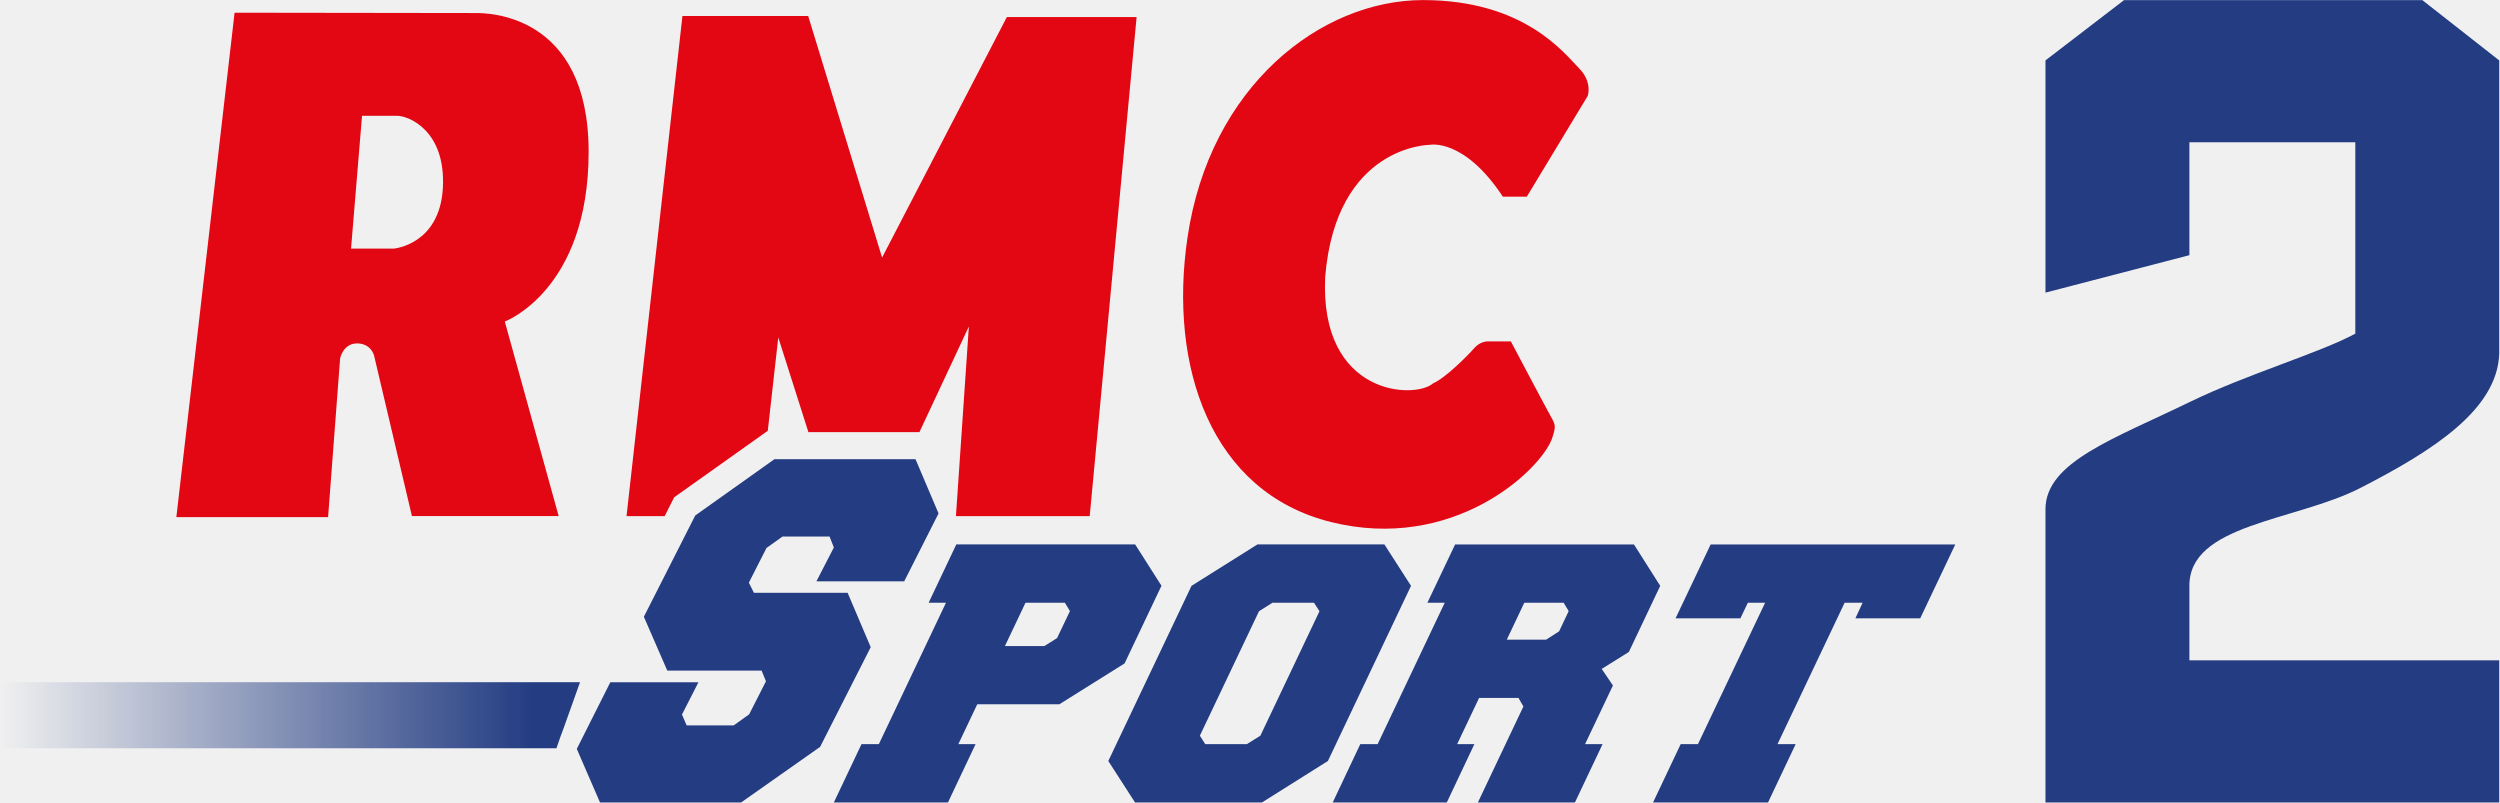
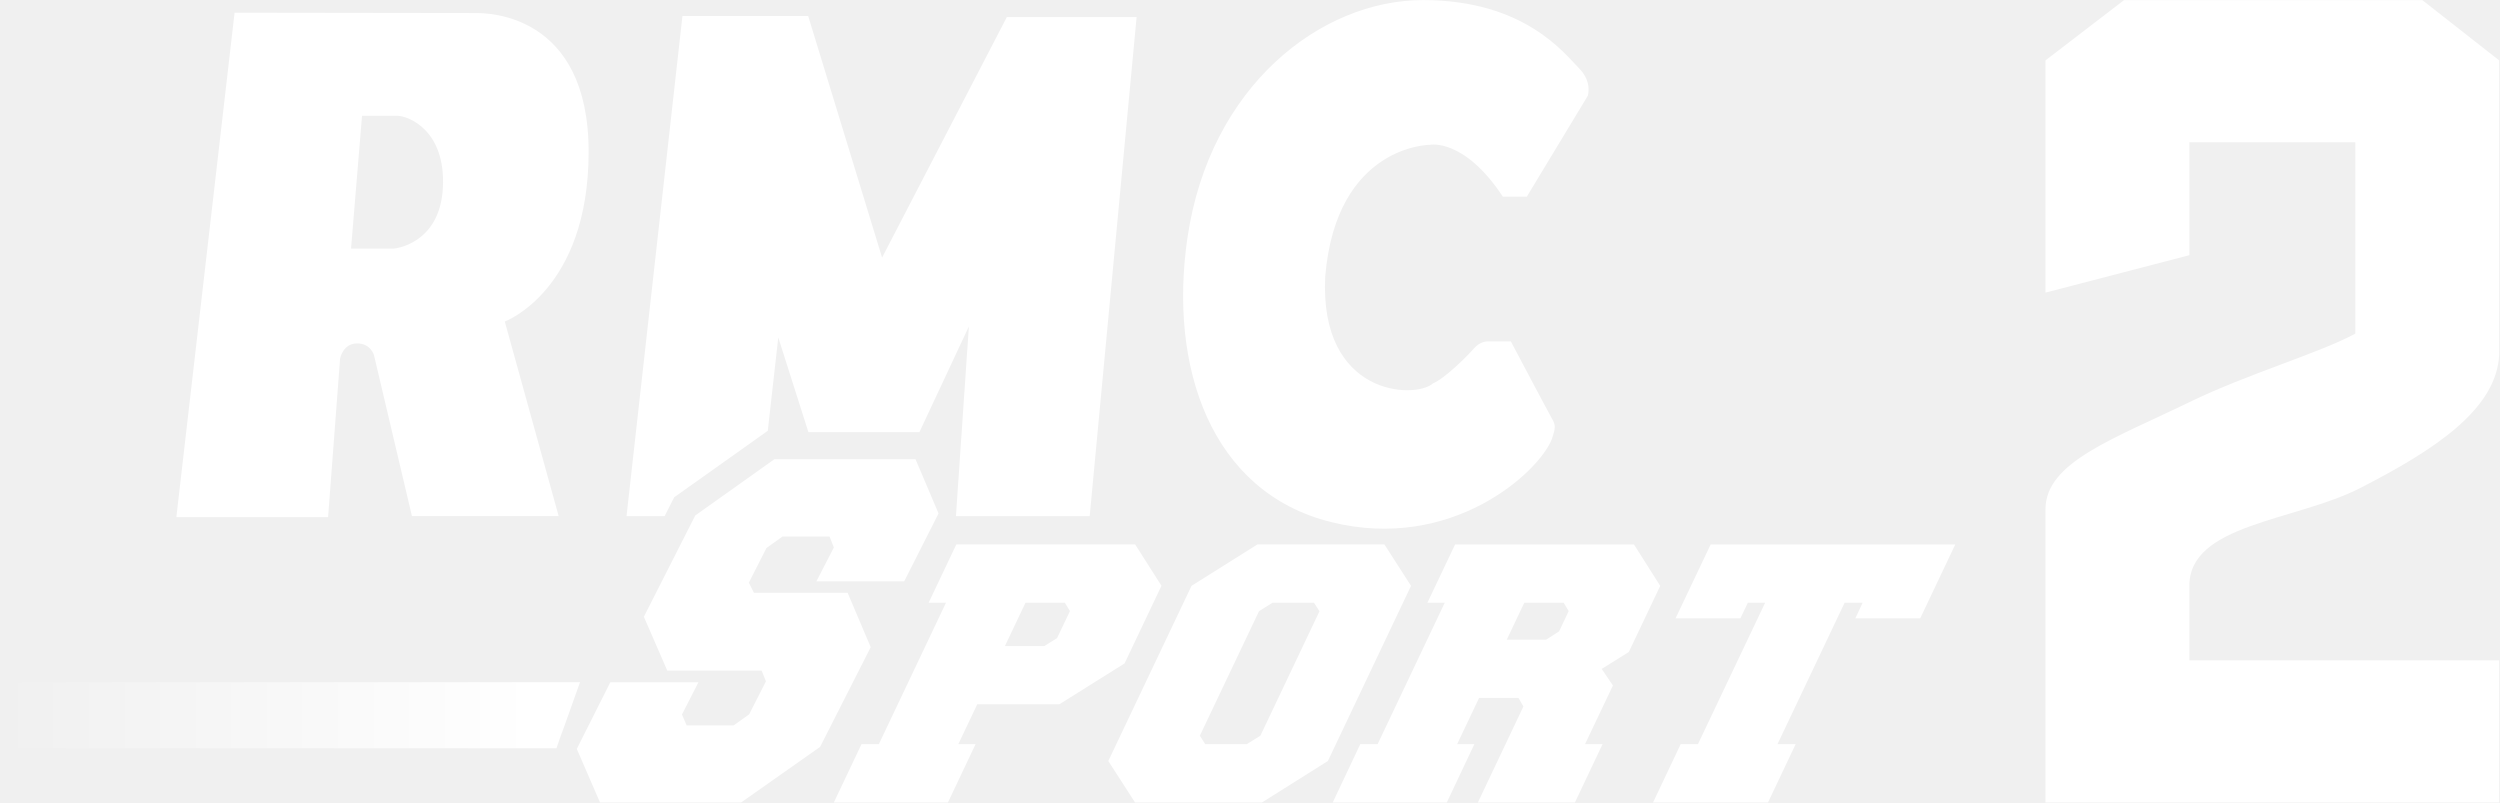
<svg xmlns="http://www.w3.org/2000/svg" width="68.373mm" height="21.945mm" version="1.1" viewBox="0 0 68.373 21.945">
  <defs>
    <linearGradient id="a" x1="-292.23" x2="-323.31" y1="478.21" y2="478.21" gradientTransform="translate(429,-408)" gradientUnits="userSpaceOnUse">
-       <stop stop-color="#233C82" offset="0" />
-       <stop stop-color="#233C82" offset=".08" />
-       <stop stop-color="#233C82" stop-opacity="0" offset="1" />
+       <stop stop-color="#fff" offset="0" />
+       <stop stop-color="#fff" offset=".08" />
+       <stop stop-color="#fff" stop-opacity="0" offset="1" />
    </linearGradient>
  </defs>
  <g transform="translate(.28963 -110.21)">
    <g transform="matrix(.51035 0 0 .51035 -54.227 93.939)">
-       <path d="m197.36 61.058h13.109l-1.88 3.961h-3.474l0.387-0.836h-0.964l-3.596 7.576h0.973l-1.482 3.127h-6.161l1.482-3.127h0.925l3.599-7.576h-0.926l-0.399 0.836h-3.475zm-4.385 5.762-1.454 0.909 0.601 0.888-1.494 3.143h0.939l-1.481 3.126h-5.201l2.44-5.145-0.264-0.456h-2.112l-1.175 2.475h0.923l-1.477 3.126h-6.114l1.478-3.127h0.929l3.596-7.576h-0.93l1.486-3.125h9.584l1.408 2.22zm-3.224-2.189-0.269-0.448h-2.11l-0.939 1.98h2.108l0.698-0.45zm-8.449-1.354-4.454 9.386-3.535 2.223h-6.8l-1.433-2.223 4.459-9.386 3.533-2.22h6.804zm-4.905 1.36-0.295-0.454h-2.228l-0.718 0.454-3.17 6.671 0.289 0.451h2.23l0.724-0.451zm-8.468-1.365-1.977 4.162-3.496 2.19h-4.399l-1.013 2.134h0.924l-1.481 3.127h-6.115l1.483-3.127h0.93l3.596-7.576h-0.929l1.483-3.125h9.584zm-4.905 1.358-0.271-0.447h-2.111l-1.103 2.322h2.112l0.682-0.427zm-7.041-5.233-1.234-2.906h-7.562l-4.242 3.015-2.754 5.428 1.254 2.884h5.056l0.233 0.574-0.901 1.772-0.827 0.59h-2.523l-0.25-0.581 0.882-1.728h-4.722l-1.553 3.086-0.243 0.485 1.244 2.869h7.562l4.233-2.979 2.712-5.342-1.238-2.915h-5.022l-0.27-0.543 0.943-1.856 0.858-0.615h2.523l0.231 0.585-0.935 1.814h4.705z" fill="#233c82" />
-       <path d="m182.32 39.642s-5.026 0-5.616 7.061c-0.32 6.417 4.816 6.577 5.778 5.723 0.643-0.267 1.872-1.498 2.193-1.872 0.321-0.375 0.696-0.375 0.696-0.375h1.282s1.979 3.745 2.193 4.119c0.213 0.374 0.213 0.481 0 1.122-0.695 1.768-5.349 6.046-11.82 4.441-6.473-1.604-8.72-8.345-7.703-15.246 1.196-8.141 7.166-12.729 12.623-12.729 5.456 0 7.595 2.89 8.344 3.637 0.751 0.75 0.482 1.498 0.482 1.498l-3.265 5.402h-1.282c-2.083-3.156-3.905-2.781-3.905-2.781m-46.695 19.896h-7.863l-2.031-8.612s-0.162-0.641-0.911-0.641-0.907 0.804-0.907 0.804l-0.644 8.506h-8.131l3.12-27.032s12.339 0.018 12.929 0.018c0.588 0 6.044 0 6.044 7.436s-4.493 9.095-4.493 9.095zm-6.204-17.598c0.16-3.049-1.821-3.853-2.461-3.853h-1.872l-0.589 7.116h2.299c0 1e-3 2.462-0.212 2.623-3.263m23.536 3.745-3.96-12.944h-6.739l-2.996 26.799h2.043l0.349-0.689 0.163-0.32 0.291-0.207 4.24-3.012 0.484-0.345 0.562-5.002 1.615 5.076h5.948l2.651-5.664-0.693 10.163h7.168l2.514-26.745h-6.953z" fill="#e30613" />
+       <path d="m197.36 61.058h13.109l-1.88 3.961h-3.474l0.387-0.836h-0.964l-3.596 7.576h0.973l-1.482 3.127h-6.161l1.482-3.127h0.925l3.599-7.576h-0.926l-0.399 0.836h-3.475zm-4.385 5.762-1.454 0.909 0.601 0.888-1.494 3.143h0.939l-1.481 3.126h-5.201l2.44-5.145-0.264-0.456h-2.112l-1.175 2.475h0.923l-1.477 3.126h-6.114l1.478-3.127h0.929l3.596-7.576h-0.93l1.486-3.125h9.584l1.408 2.22zm-3.224-2.189-0.269-0.448h-2.11l-0.939 1.98h2.108l0.698-0.45zm-8.449-1.354-4.454 9.386-3.535 2.223h-6.8l-1.433-2.223 4.459-9.386 3.533-2.22h6.804zm-4.905 1.36-0.295-0.454h-2.228l-0.718 0.454-3.17 6.671 0.289 0.451h2.23l0.724-0.451zm-8.468-1.365-1.977 4.162-3.496 2.19h-4.399l-1.013 2.134h0.924l-1.481 3.127h-6.115l1.483-3.127h0.93l3.596-7.576h-0.929l1.483-3.125h9.584zm-4.905 1.358-0.271-0.447h-2.111l-1.103 2.322h2.112l0.682-0.427zm-7.041-5.233-1.234-2.906h-7.562l-4.242 3.015-2.754 5.428 1.254 2.884h5.056l0.233 0.574-0.901 1.772-0.827 0.59h-2.523l-0.25-0.581 0.882-1.728h-4.722l-1.553 3.086-0.243 0.485 1.244 2.869h7.562l4.233-2.979 2.712-5.342-1.238-2.915h-5.022l-0.27-0.543 0.943-1.856 0.858-0.615h2.523l0.231 0.585-0.935 1.814h4.705z" fill="#fff" />
+       <path d="m182.32 39.642s-5.026 0-5.616 7.061c-0.32 6.417 4.816 6.577 5.778 5.723 0.643-0.267 1.872-1.498 2.193-1.872 0.321-0.375 0.696-0.375 0.696-0.375h1.282s1.979 3.745 2.193 4.119c0.213 0.374 0.213 0.481 0 1.122-0.695 1.768-5.349 6.046-11.82 4.441-6.473-1.604-8.72-8.345-7.703-15.246 1.196-8.141 7.166-12.729 12.623-12.729 5.456 0 7.595 2.89 8.344 3.637 0.751 0.75 0.482 1.498 0.482 1.498l-3.265 5.402h-1.282c-2.083-3.156-3.905-2.781-3.905-2.781m-46.695 19.896h-7.863l-2.031-8.612s-0.162-0.641-0.911-0.641-0.907 0.804-0.907 0.804l-0.644 8.506h-8.131l3.12-27.032s12.339 0.018 12.929 0.018c0.588 0 6.044 0 6.044 7.436s-4.493 9.095-4.493 9.095zm-6.204-17.598c0.16-3.049-1.821-3.853-2.461-3.853h-1.872l-0.589 7.116h2.299c0 1e-3 2.462-0.212 2.623-3.263m23.536 3.745-3.96-12.944h-6.739l-2.996 26.799h2.043l0.349-0.689 0.163-0.32 0.291-0.207 4.24-3.012 0.484-0.345 0.562-5.002 1.615 5.076h5.948l2.651-5.664-0.693 10.163h7.168l2.514-26.745h-6.953z" fill="#fff" />
      <polygon points="135.9 70.88 136.77 68.44 105.69 68.44 105.69 71.98 135.51 71.98 135.51 71.971 135.72 71.363" fill="url(#a)" />
    </g>
  </g>
-   <path d="m58.092 0.002-2.15 1.65v6.351l3.936-1.024v-3.088h4.538v5.234c-0.984 0.531-2.946 1.101-4.511 1.861-2.104 1.022-3.957 1.652-3.963 2.937v8.024h12.41v-3.888h-8.474v-2.021c-0.024-1.713 2.899-1.78 4.681-2.695 1.964-1.009 3.736-2.13 3.793-3.665v-8.025l-2.104-1.65h-8.157z" fill="#233c82" />
+   <path d="m58.092 0.002-2.15 1.65v6.351l3.936-1.024v-3.088h4.538v5.234c-0.984 0.531-2.946 1.101-4.511 1.861-2.104 1.022-3.957 1.652-3.963 2.937v8.024h12.41v-3.888h-8.474v-2.021c-0.024-1.713 2.899-1.78 4.681-2.695 1.964-1.009 3.736-2.13 3.793-3.665v-8.025l-2.104-1.65h-8.157z" fill="#fff" />
</svg>
